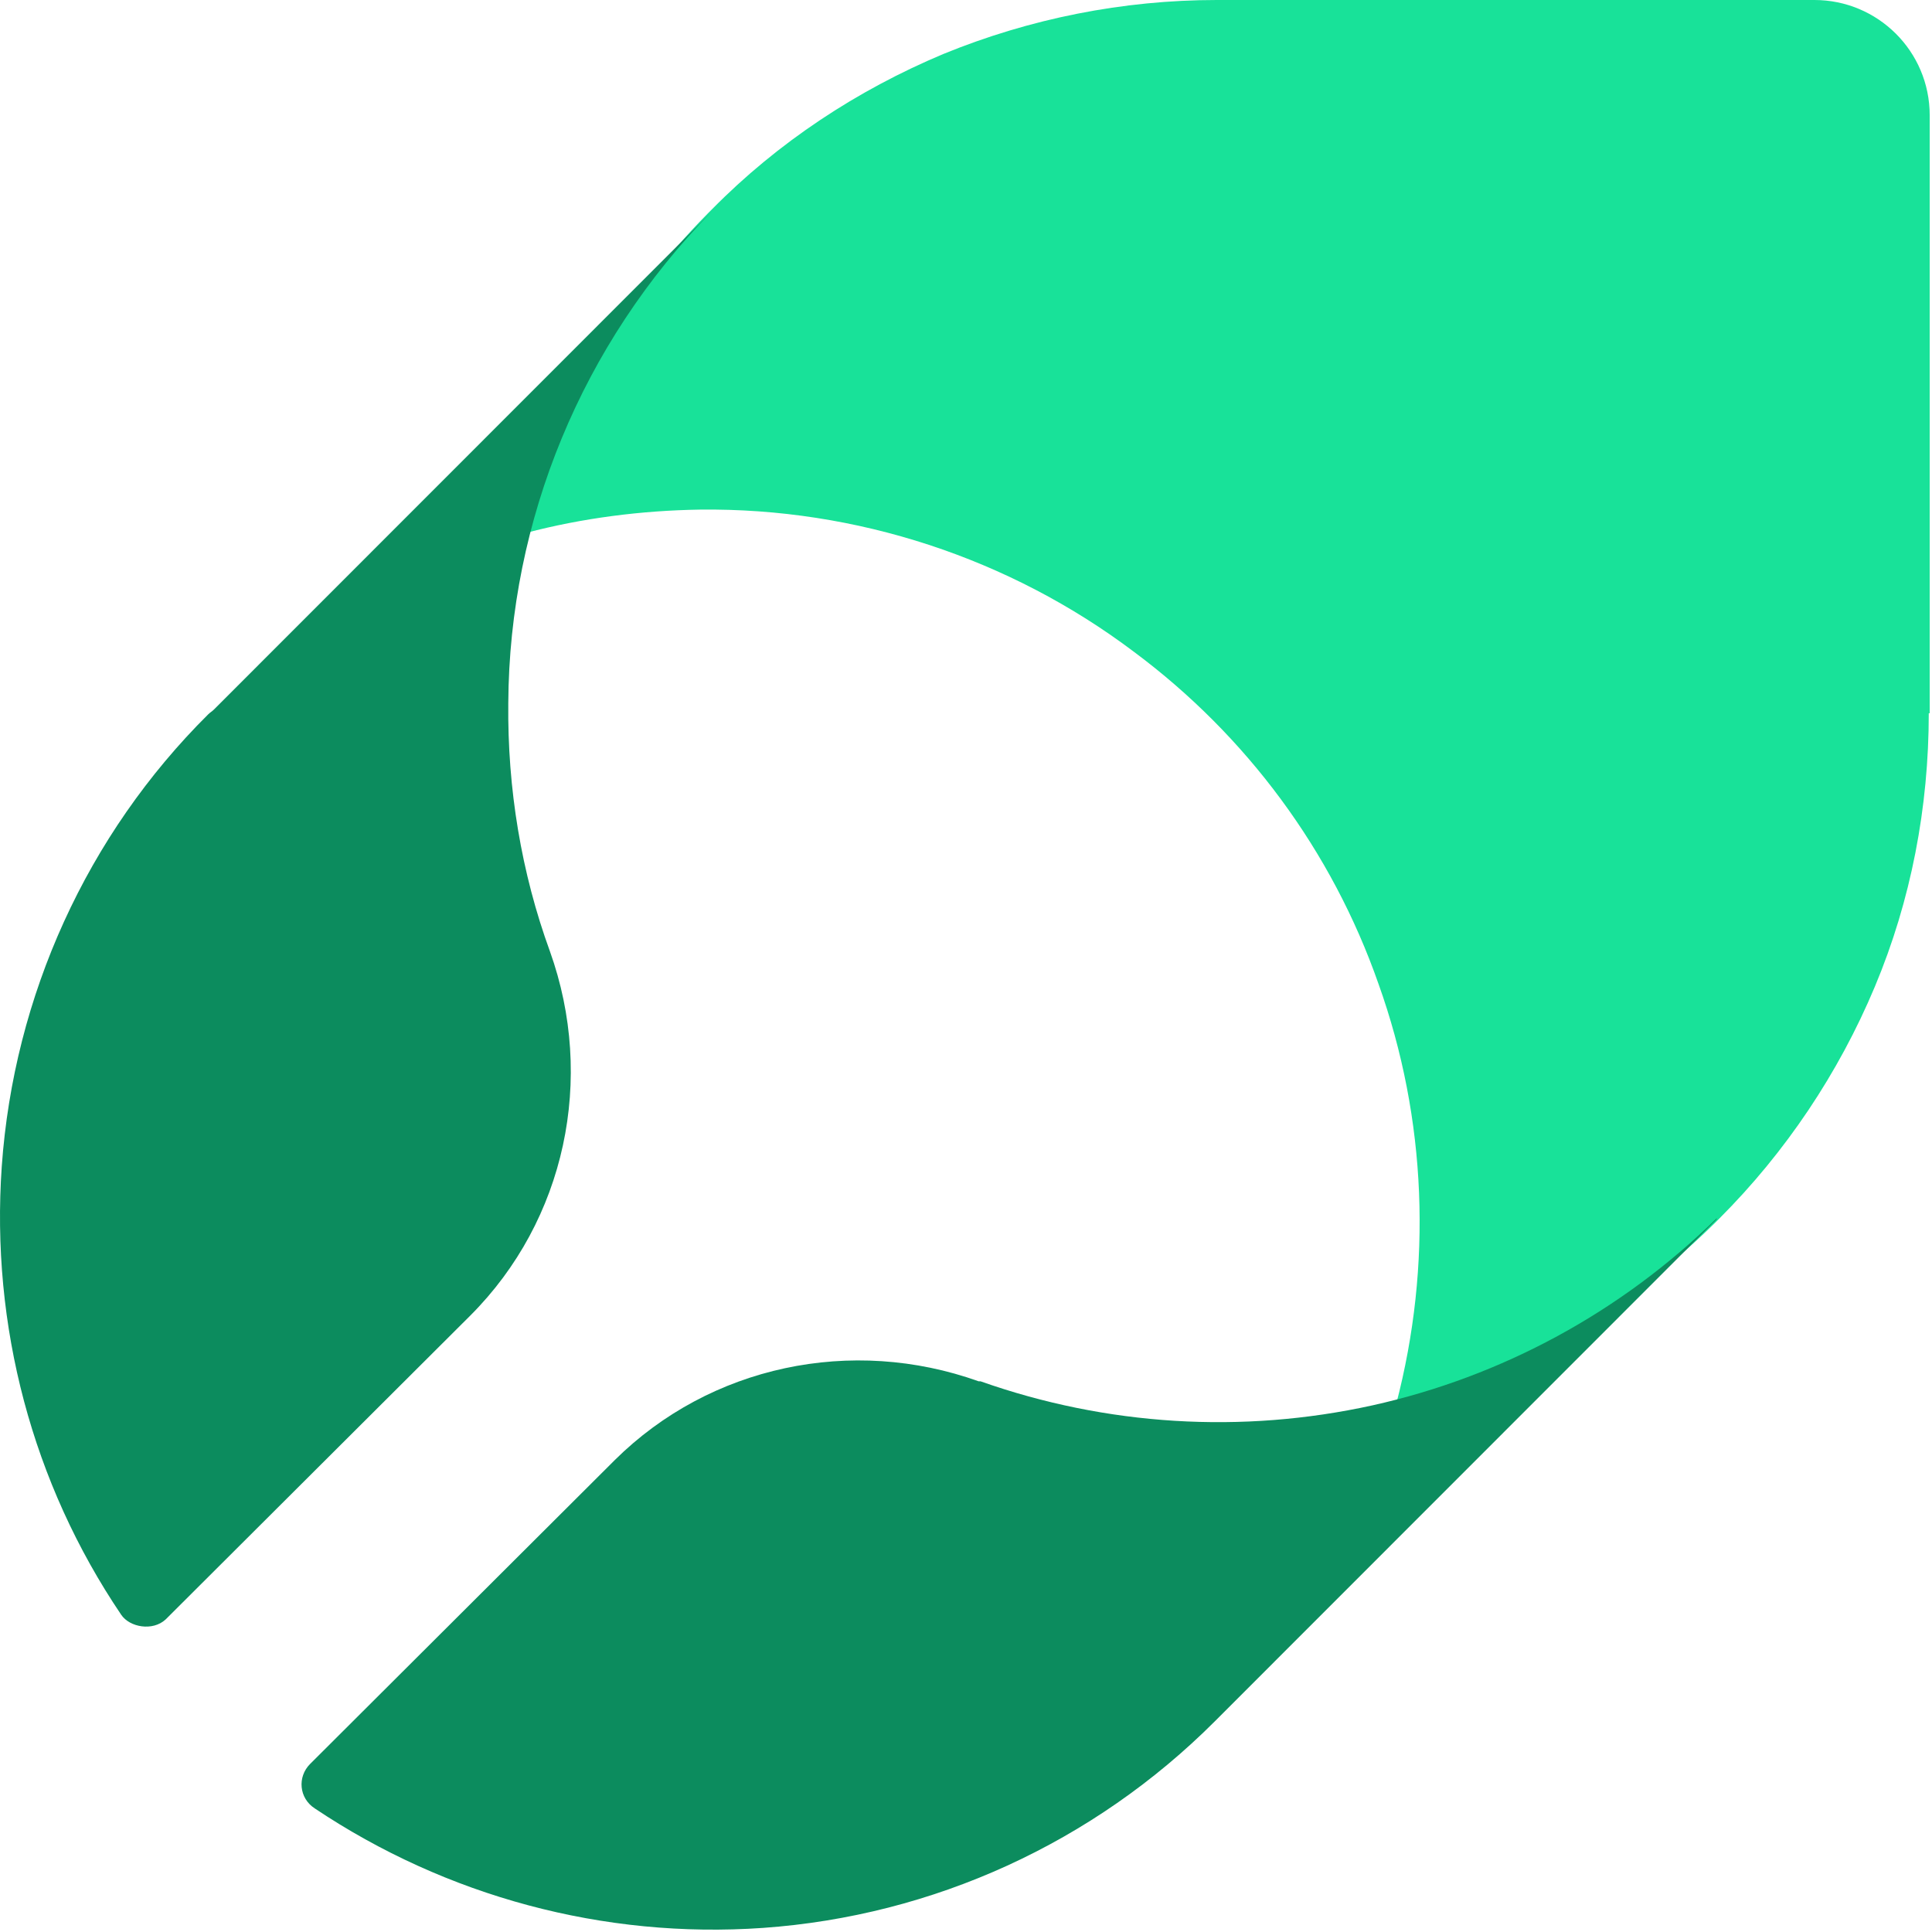
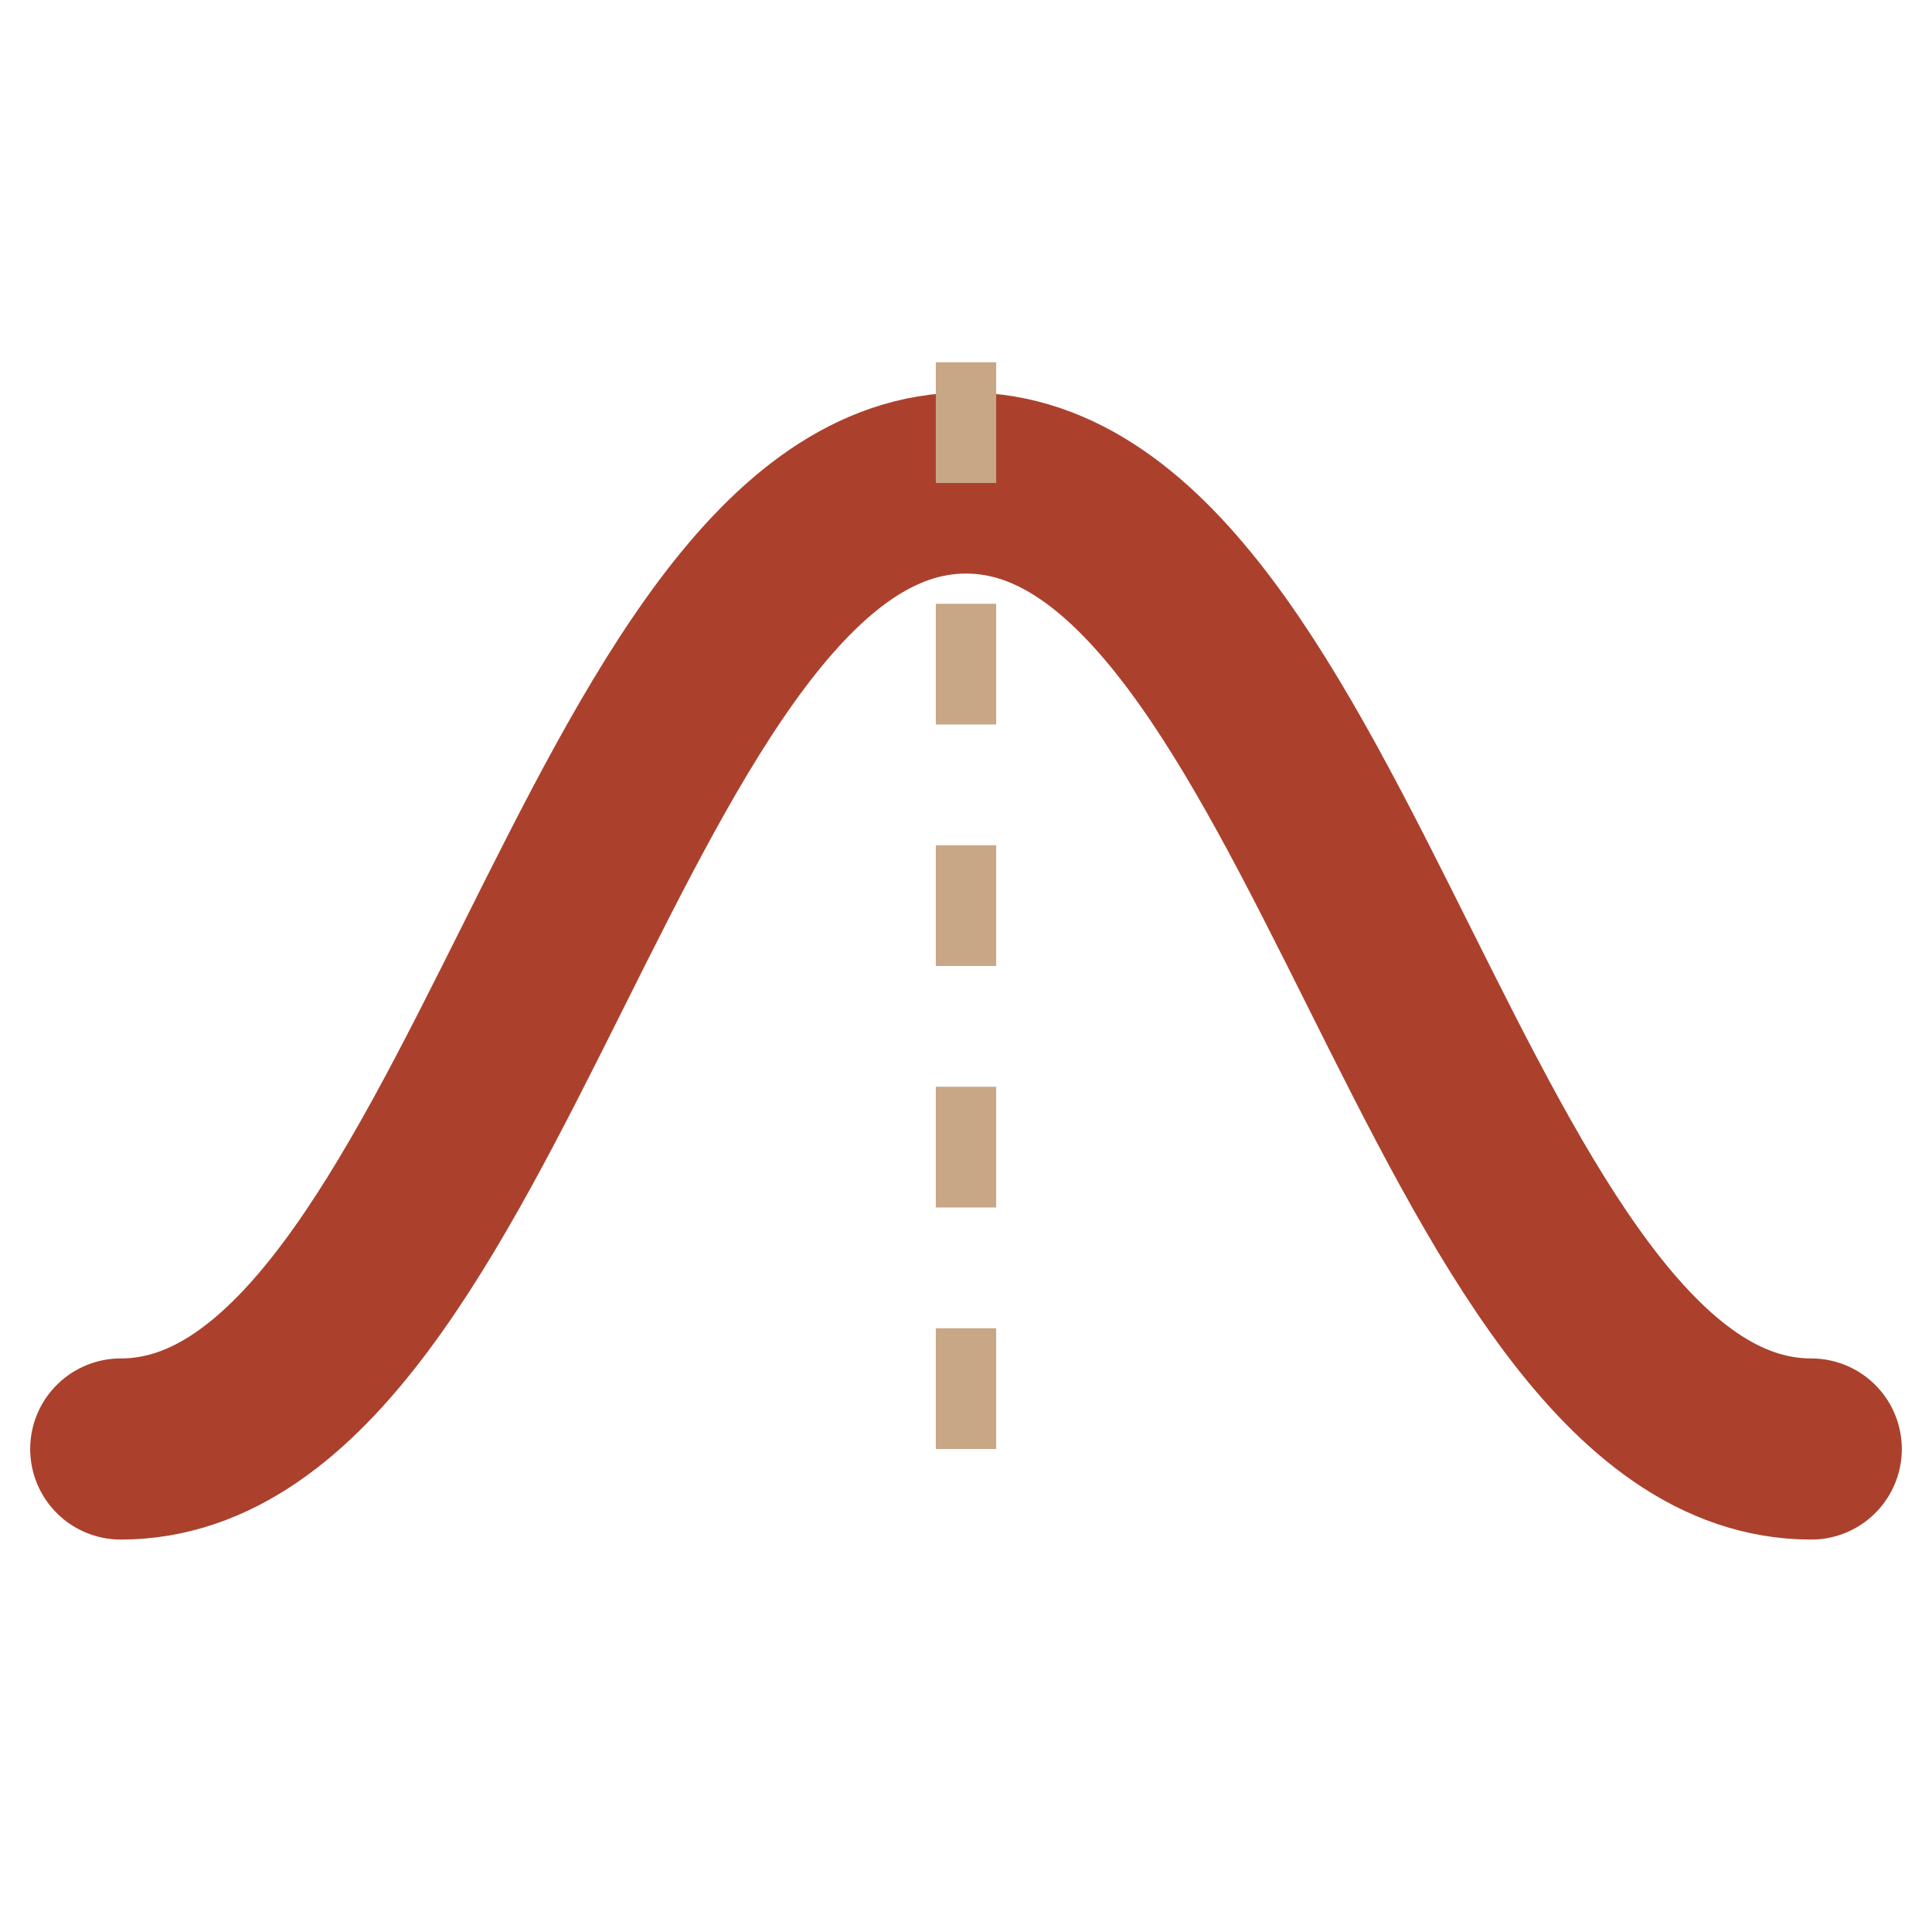
- <svg xmlns="http://www.w3.org/2000/svg" width="502" height="502" viewBox="0 0 502 502" fill="none">
-   <path d="M501.402 185.33V29.962C501.402 13.29 487.876 0 471.453 0H316.156C291.763 0 267.611 4.832 245.15 14.014C222.689 23.438 202.16 36.969 185.012 54.367L183.804 55.575C161.101 78.53 144.92 107.042 136.708 138.454C151.441 134.588 166.656 132.655 181.871 132.413C222.447 131.93 262.298 144.978 294.661 169.383C323.885 191.13 346.104 221.092 358.18 255.645C370.739 290.681 372.188 328.859 362.769 364.862C393.925 356.647 422.666 340.457 445.611 317.744L446.818 316.536C463.966 299.38 477.732 278.841 487.151 256.37C496.571 233.898 501.16 209.735 501.16 185.33H501.402Z" fill="#18E299" />
-   <path d="M132.071 182.706C132.312 135.044 151.32 89.307 184.764 55.125L55.557 184.391C55.076 184.873 54.594 185.113 54.113 185.595C22.593 216.888 3.586 258.774 0.458 303.066C-2.43 344.47 8.397 385.392 31.496 419.575C33.699 422.835 39.677 423.907 43.046 420.778L122.206 341.822C146.989 317.028 154.689 280.198 142.899 247.219C135.44 226.758 131.831 204.852 132.071 182.706Z" fill="#0C8C5E" />
-   <path d="M446.067 316.547C421.284 340.86 390.245 357.71 356.56 365.172C322.634 372.635 287.506 370.468 254.783 358.914C254.783 358.914 254.542 358.914 254.301 358.914C221.338 347.118 184.525 354.821 159.742 379.375L80.581 458.331C77.212 461.701 77.694 467.238 81.784 469.885C115.95 492.754 156.855 503.827 198.24 500.938C242.512 497.809 284.137 478.792 315.656 447.258L316.859 446.054L446.067 316.788V316.547Z" fill="#0C8C5E" />
+ <svg xmlns="http://www.w3.org/2000/svg" width="32" height="32" viewBox="0 0 32 32" fill="none">
+   <path d="M2 24 C8 24, 10 8, 16 8 C22 8, 24 24, 30 24" stroke="#ab412d" stroke-width="3" stroke-linecap="round" fill="none" />
+   <line x1="16" y1="6" x2="16" y2="26" stroke="#c8a787" stroke-width="1" stroke-dasharray="2 2" />
</svg>
